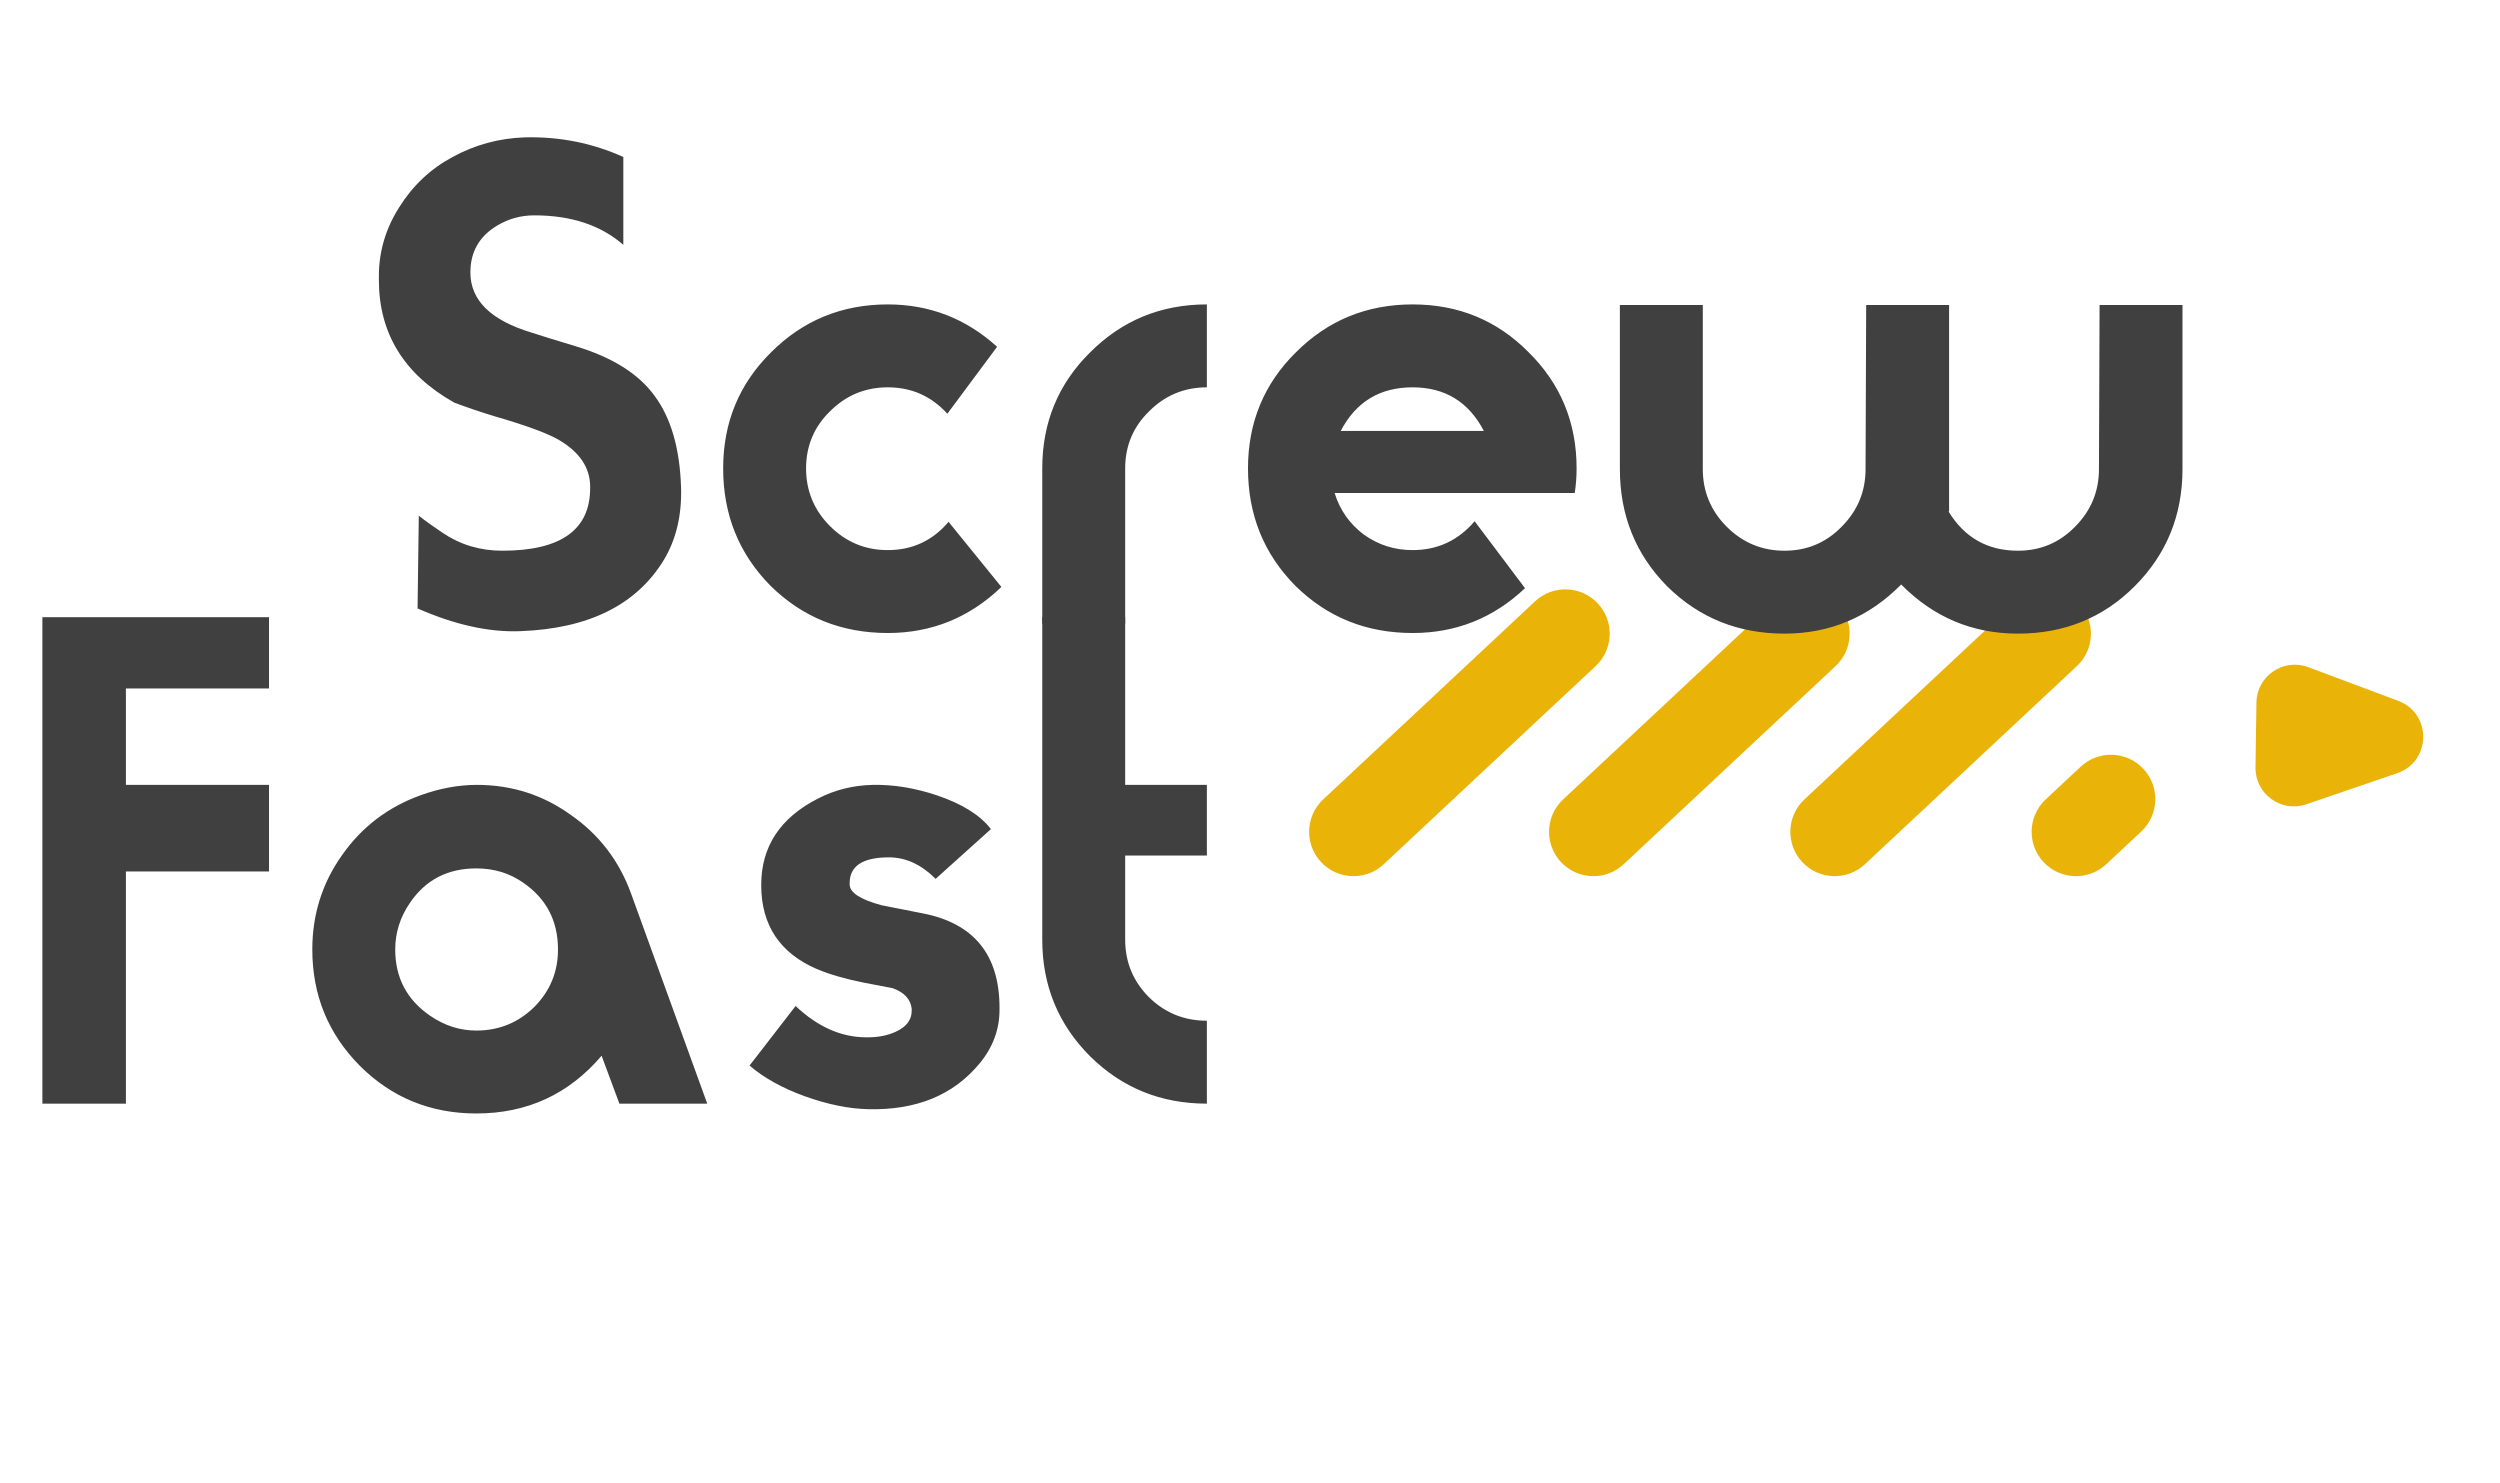
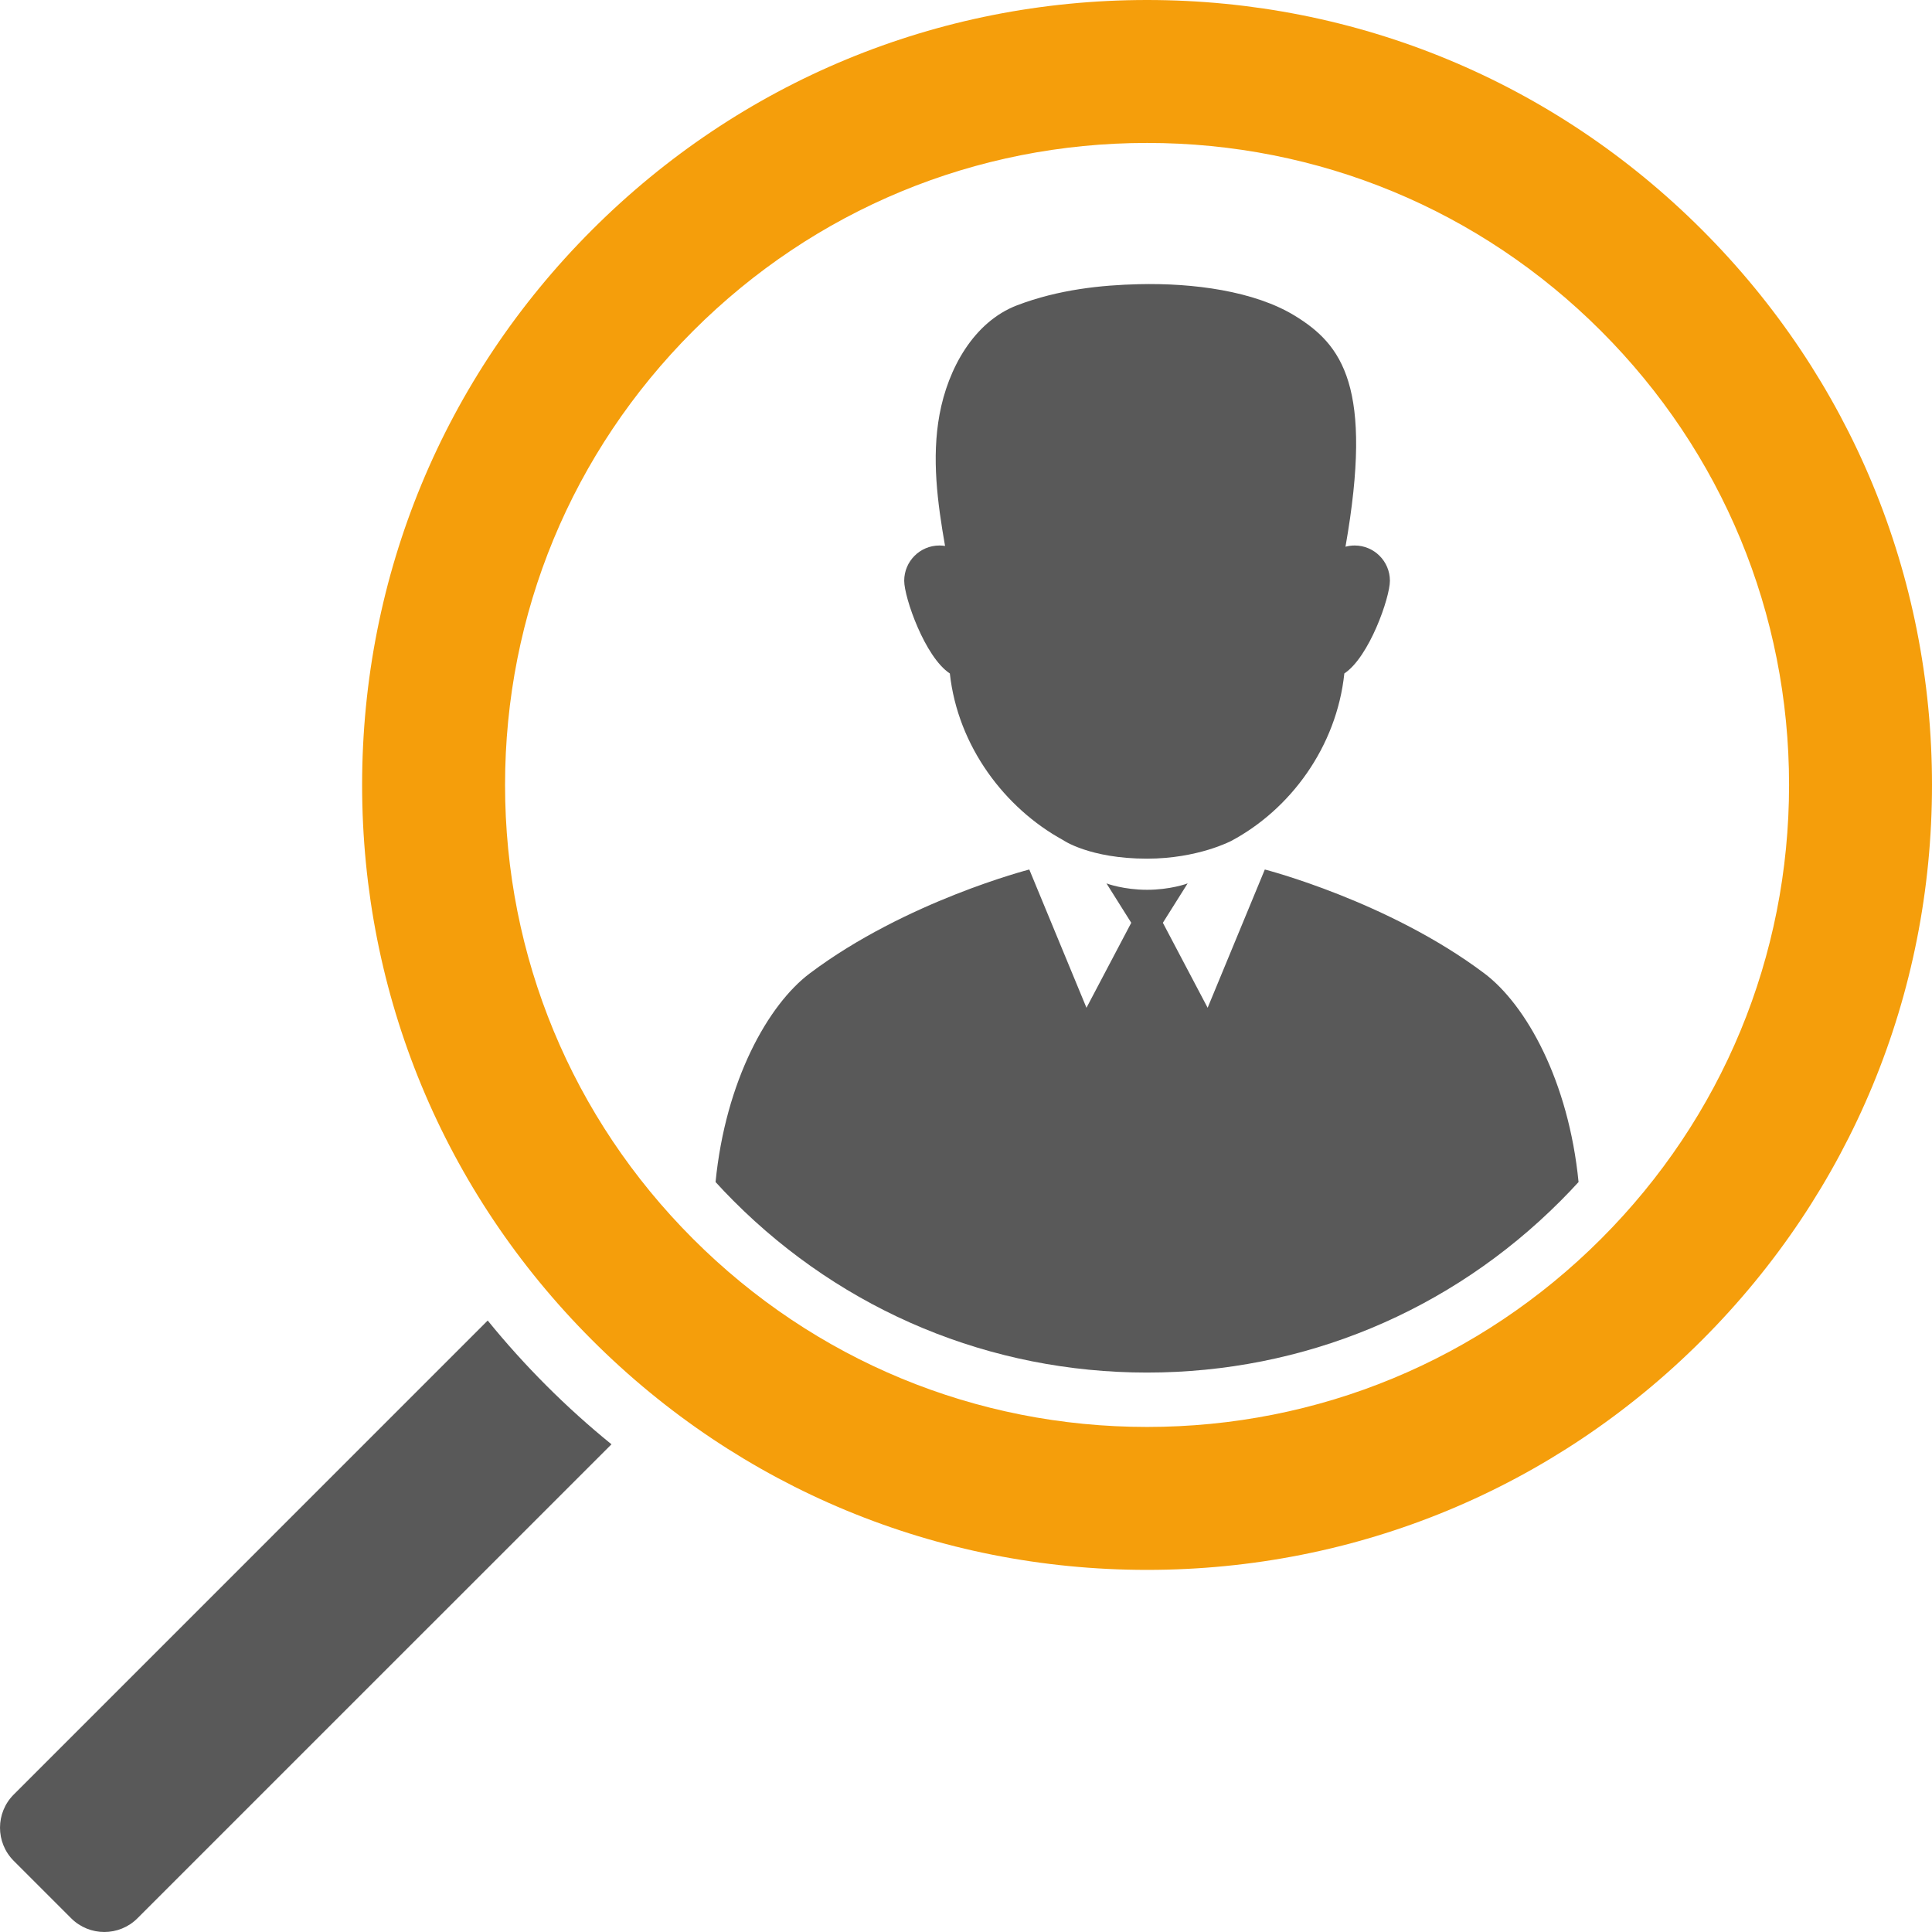
- <svg xmlns="http://www.w3.org/2000/svg" width="521" height="309" fill="none">
-   <rect width="78.937" height="18.485" x="269" y="172.911" fill="#eab308" rx="9.242" transform="rotate(-43.075 269 172.911)" />
-   <rect width="78.937" height="18.485" x="319" y="172.911" fill="#eab308" rx="9.242" transform="rotate(-43.075 319 172.911)" />
-   <rect width="78.937" height="18.485" x="369.285" y="172.911" fill="#eab308" rx="9.242" transform="rotate(-43.075 369.285 172.911)" />
-   <rect width="28.464" height="18.485" x="419.57" y="172.911" fill="#eab308" rx="9.242" transform="rotate(-43.075 419.57 172.911)" />
-   <path fill="#eab308" d="M499.804 146.068c7.03 2.636 6.885 12.63-.219 15.061l-18.951 6.483c-5.238 1.792-10.669-2.15-10.589-7.686l.196-13.514c.081-5.535 5.624-9.318 10.808-7.374l18.755 7.03Z" />
-   <path fill="#404040" d="M141.933 101.584c.171 5.803-1.024 10.837-3.584 15.104-5.717 9.387-15.701 14.336-29.952 14.848-6.485.256-13.61-1.323-21.376-4.736l.256-19.328c1.28 1.024 2.944 2.219 4.992 3.584 3.67 2.475 7.808 3.712 12.416 3.712 12.203 0 18.304-4.352 18.304-13.056v-.256c0-4.01-2.219-7.296-6.656-9.856-2.389-1.365-6.827-2.987-13.312-4.864a137.675 137.675 0 0 1-8.32-2.816c-10.496-5.888-15.744-14.421-15.744-25.6v-.768c0-5.12 1.408-9.899 4.224-14.336 2.816-4.523 6.528-8.021 11.136-10.496 4.693-2.56 9.728-3.925 15.104-4.096 7.253-.17 14.08 1.195 20.48 4.096v18.304c-4.693-4.096-10.88-6.144-18.56-6.144-2.816 0-5.419.725-7.808 2.176-3.67 2.219-5.504 5.461-5.504 9.728 0 5.803 4.267 9.984 12.8 12.544 1.536.512 4.565 1.45 9.088 2.816 7.68 2.304 13.184 5.76 16.512 10.368 3.413 4.608 5.248 10.965 5.504 19.072Zm66.758 20.736c-6.656 6.4-14.549 9.6-23.68 9.6-9.643 0-17.792-3.285-24.448-9.856-6.571-6.656-9.856-14.805-9.856-24.448 0-9.557 3.328-17.621 9.984-24.192 6.656-6.656 14.763-9.984 24.32-9.984 8.704 0 16.299 2.944 22.784 8.832l-10.368 13.952c-3.328-3.67-7.467-5.504-12.416-5.504-4.693 0-8.704 1.664-12.032 4.992-3.328 3.243-4.992 7.21-4.992 11.904 0 4.693 1.664 8.704 4.992 12.032 3.328 3.328 7.339 4.992 12.032 4.992 5.12 0 9.344-1.963 12.672-5.888l11.008 13.568Zm42.82-41.6c-4.693 0-8.704 1.664-12.032 4.992-3.328 3.243-4.992 7.21-4.992 11.904V130h-17.28V97.616c0-9.557 3.328-17.621 9.984-24.192 6.656-6.656 14.763-9.984 24.32-9.984v17.28Zm77.051 16.896c0 1.707-.128 3.413-.384 5.12H278.13c1.109 3.584 3.157 6.485 6.144 8.704 2.987 2.133 6.357 3.2 10.112 3.2 5.205 0 9.515-2.005 12.928-6.016l10.496 13.952c-6.571 6.229-14.379 9.344-23.424 9.344-9.643 0-17.792-3.285-24.448-9.856-6.571-6.656-9.856-14.805-9.856-24.448 0-9.557 3.328-17.621 9.984-24.192 6.656-6.656 14.763-9.984 24.32-9.984s17.621 3.328 24.192 9.984c6.656 6.57 9.984 14.635 9.984 24.192Zm-19.328-7.808c-3.157-6.059-8.107-9.088-14.848-9.088-6.827 0-11.819 3.03-14.976 9.088h29.824Zm145.596 7.936c0 9.643-3.328 17.792-9.984 24.448-6.571 6.571-14.677 9.856-24.32 9.856-9.472 0-17.579-3.413-24.32-10.24-6.741 6.827-14.848 10.24-24.32 10.24-9.643 0-17.792-3.285-24.448-9.856-6.571-6.656-9.856-14.805-9.856-24.448V63.568h17.28v34.176c0 4.693 1.664 8.704 4.992 12.032 3.328 3.328 7.339 4.992 12.032 4.992s8.661-1.664 11.904-4.992c3.328-3.328 4.992-7.339 4.992-12.032l.128-34.176h17.28v43.008h-.128c3.328 5.461 8.149 8.192 14.464 8.192 4.693 0 8.661-1.664 11.904-4.992 3.328-3.328 4.992-7.339 4.992-12.032l.128-34.176h17.28v34.176Z" />
-   <path fill="#404040" d="M56.064 181.616H26.24V230H8.832V128.624h47.232v14.848H26.24v20.096h29.824v18.048ZM147.389 230h-18.304l-3.712-9.984c-6.827 8.021-15.531 12.032-26.112 12.032-9.557 0-17.664-3.328-24.32-9.984-6.57-6.656-9.856-14.72-9.856-24.192 0-7.253 2.048-13.781 6.144-19.584 4.096-5.888 9.557-10.069 16.384-12.544 4.01-1.451 7.936-2.176 11.776-2.176 7.253 0 13.781 2.091 19.584 6.272 5.888 4.096 10.069 9.557 12.544 16.384L147.389 230Zm-31.104-32.128c0-5.973-2.432-10.624-7.296-13.952-2.816-1.963-6.059-2.944-9.728-2.944-5.973 0-10.581 2.389-13.824 7.168-2.048 2.987-3.072 6.229-3.072 9.728 0 5.888 2.432 10.496 7.296 13.824 2.987 2.048 6.187 3.072 9.6 3.072 4.693 0 8.704-1.621 12.032-4.864 3.328-3.328 4.992-7.339 4.992-12.032Zm92.015 12.544c0 4.096-1.365 7.808-4.096 11.136-5.461 6.656-13.227 9.856-23.296 9.6-4.011-.085-8.405-.981-13.184-2.688-4.693-1.707-8.533-3.84-11.52-6.4l9.6-12.416c4.608 4.352 9.515 6.528 14.72 6.528h.384c2.133 0 4.053-.384 5.76-1.152 2.219-1.024 3.328-2.475 3.328-4.352v-.512c-.256-1.963-1.579-3.371-3.968-4.224-.939-.171-2.944-.555-6.016-1.152-3.84-.768-7.083-1.707-9.728-2.816-7.765-3.328-11.648-9.173-11.648-17.536 0-8.021 3.968-14.037 11.904-18.048 3.499-1.792 7.296-2.731 11.392-2.816 4.267-.085 8.704.64 13.312 2.176 5.291 1.792 9.045 4.139 11.264 7.04l-11.52 10.368c-2.987-2.987-6.229-4.48-9.728-4.48-5.461 0-8.192 1.792-8.192 5.376v.256c0 1.707 2.219 3.157 6.656 4.352.341.085 3.157.64 8.448 1.664 10.752 2.048 16.128 8.619 16.128 19.712v.384ZM251.511 230c-9.557 0-17.664-3.285-24.32-9.856-6.656-6.656-9.984-14.763-9.984-24.32v-67.2h17.28v34.944h17.024v14.72h-17.024v17.536c0 4.693 1.664 8.704 4.992 12.032 3.328 3.243 7.339 4.864 12.032 4.864V230Z" />
+ <svg xmlns="http://www.w3.org/2000/svg" width="891" height="891" xml:space="preserve" overflow="hidden">
+   <defs>
+     <clipPath id="clip0">
+       <rect x="1309" y="406" width="891" height="891" />
+     </clipPath>
+   </defs>
+   <g clip-path="url(#clip0)" transform="translate(-1309 -406)">
+     <path d="M1838 1130C1741.31 1130 1650.4 1092.35 1582.03 1023.98 1513.65 955.602 1476 864.694 1476 768.001 1476 671.307 1513.65 580.401 1582.03 512.028 1650.4 443.655 1741.31 406 1838 406 1934.69 406 2025.6 443.655 2093.97 512.027 2162.35 580.401 2200 671.307 2200 768 2200 864.694 2162.35 955.602 2093.97 1023.98 2025.6 1092.35 1934.69 1130 1838 1130ZM1838 471.919C1758.92 471.919 1684.56 502.717 1628.64 558.639 1572.72 614.562 1541.92 688.914 1541.92 768.001 1541.92 847.085 1572.72 921.44 1628.64 977.362 1684.56 1033.28 1758.92 1064.08 1838 1064.08 1917.09 1064.08 1991.44 1033.28 2047.36 977.362 2103.28 921.44 2134.08 847.085 2134.08 768.001 2134.08 688.915 2103.28 614.562 2047.36 558.639 1991.44 502.716 1917.09 471.919 1838 471.919Z" fill="#F59E0B" fill-rule="evenodd" />
+     <path d="M1591 1072.08 1372.4 1290.66C1363.96 1299.11 1350.26 1299.11 1341.81 1290.66L1315.34 1264.19C1306.89 1255.75 1306.89 1242.04 1315.34 1233.6L1533.92 1015C1542.36 1025.4 1551.4 1035.42 1560.99 1045.02 1570.58 1054.61 1580.6 1063.64 1591 1072.08Z" fill="#595959" fill-rule="evenodd" />
+     <path d="M2037 951.13C2034.31 954.079 2031.53 956.984 2028.69 959.83 1977.76 1010.88 1910.04 1039 1838 1039 1765.96 1039 1698.24 1010.88 1647.3 959.83 1644.46 956.984 1641.69 954.079 1639 951.13 1643.6 904.48 1663.16 869.401 1682.48 854.881 1726.75 821.607 1783.69 807 1783.69 807L1810.06 870.762 1830.71 831.569 1819.28 813.396C1819.53 813.537 1827.32 816.355 1838 816.355 1848.67 816.355 1856.47 813.537 1856.72 813.396L1845.29 831.569 1865.94 870.762 1892.31 807C1892.31 807 1949.25 821.607 1993.52 854.881 2012.83 869.401 2032.4 904.48 2037 951.13Z" fill="#595959" fill-rule="evenodd" />
+     <path d="M1950 673.847C1950 681.559 1940.48 708.994 1928.98 716.583 1925.4 750.502 1904.06 779.264 1876.87 793.79 1876.87 793.79 1861.46 802 1838 802 1811.41 802 1799.19 793.387 1799.19 793.387 1772.45 778.743 1750.73 750.205 1747.05 716.589 1735.53 709.019 1726 681.572 1726 673.847 1726 664.857 1733.28 657.572 1742.25 657.572 1743.14 657.572 1744 657.64 1744.84 657.783 1741.32 637.732 1738.61 617.211 1742.28 597.235 1746.15 576.112 1758.03 554.443 1778.08 546.792 1797.24 539.483 1817.01 537.48 1834.09 537.065 1859.28 536.445 1887.47 540.208 1906.06 551.56 1928.03 564.983 1942.5 584.308 1929.51 658.136 1930.86 657.771 1932.28 657.573 1933.74 657.573 1942.72 657.572 1950 664.857 1950 673.847Z" fill="#595959" fill-rule="evenodd" />
+   </g>
</svg>
